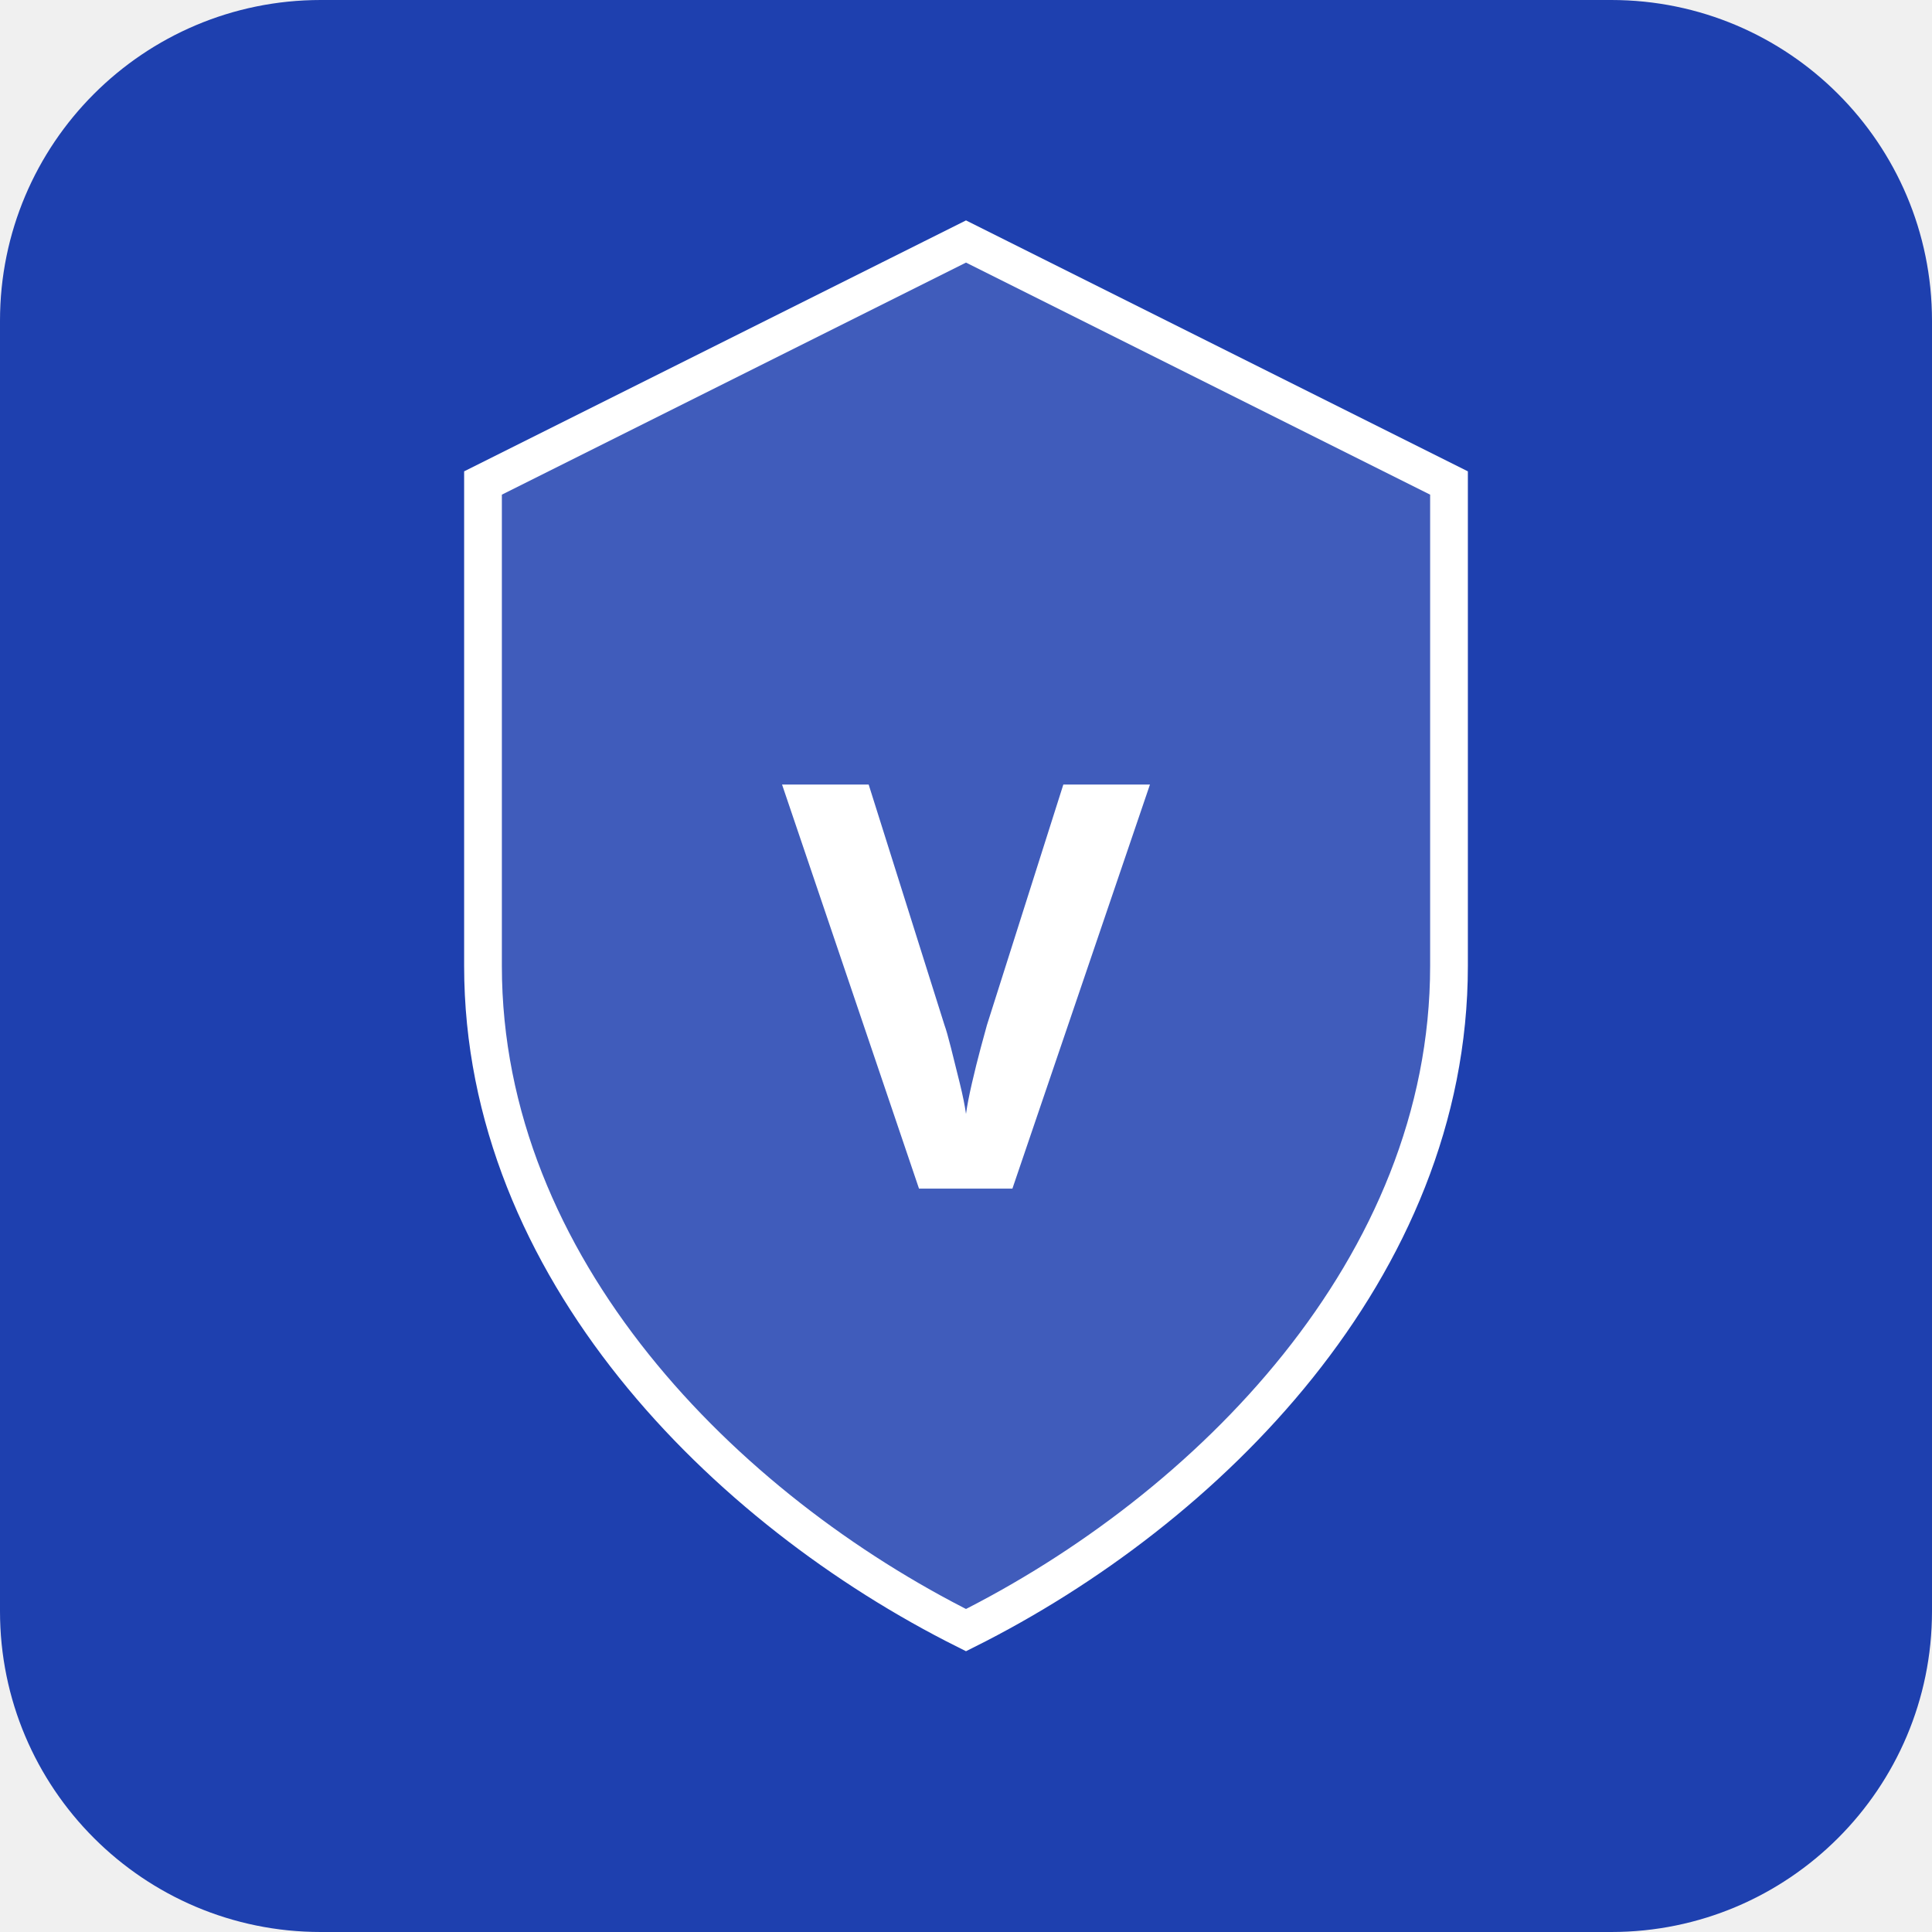
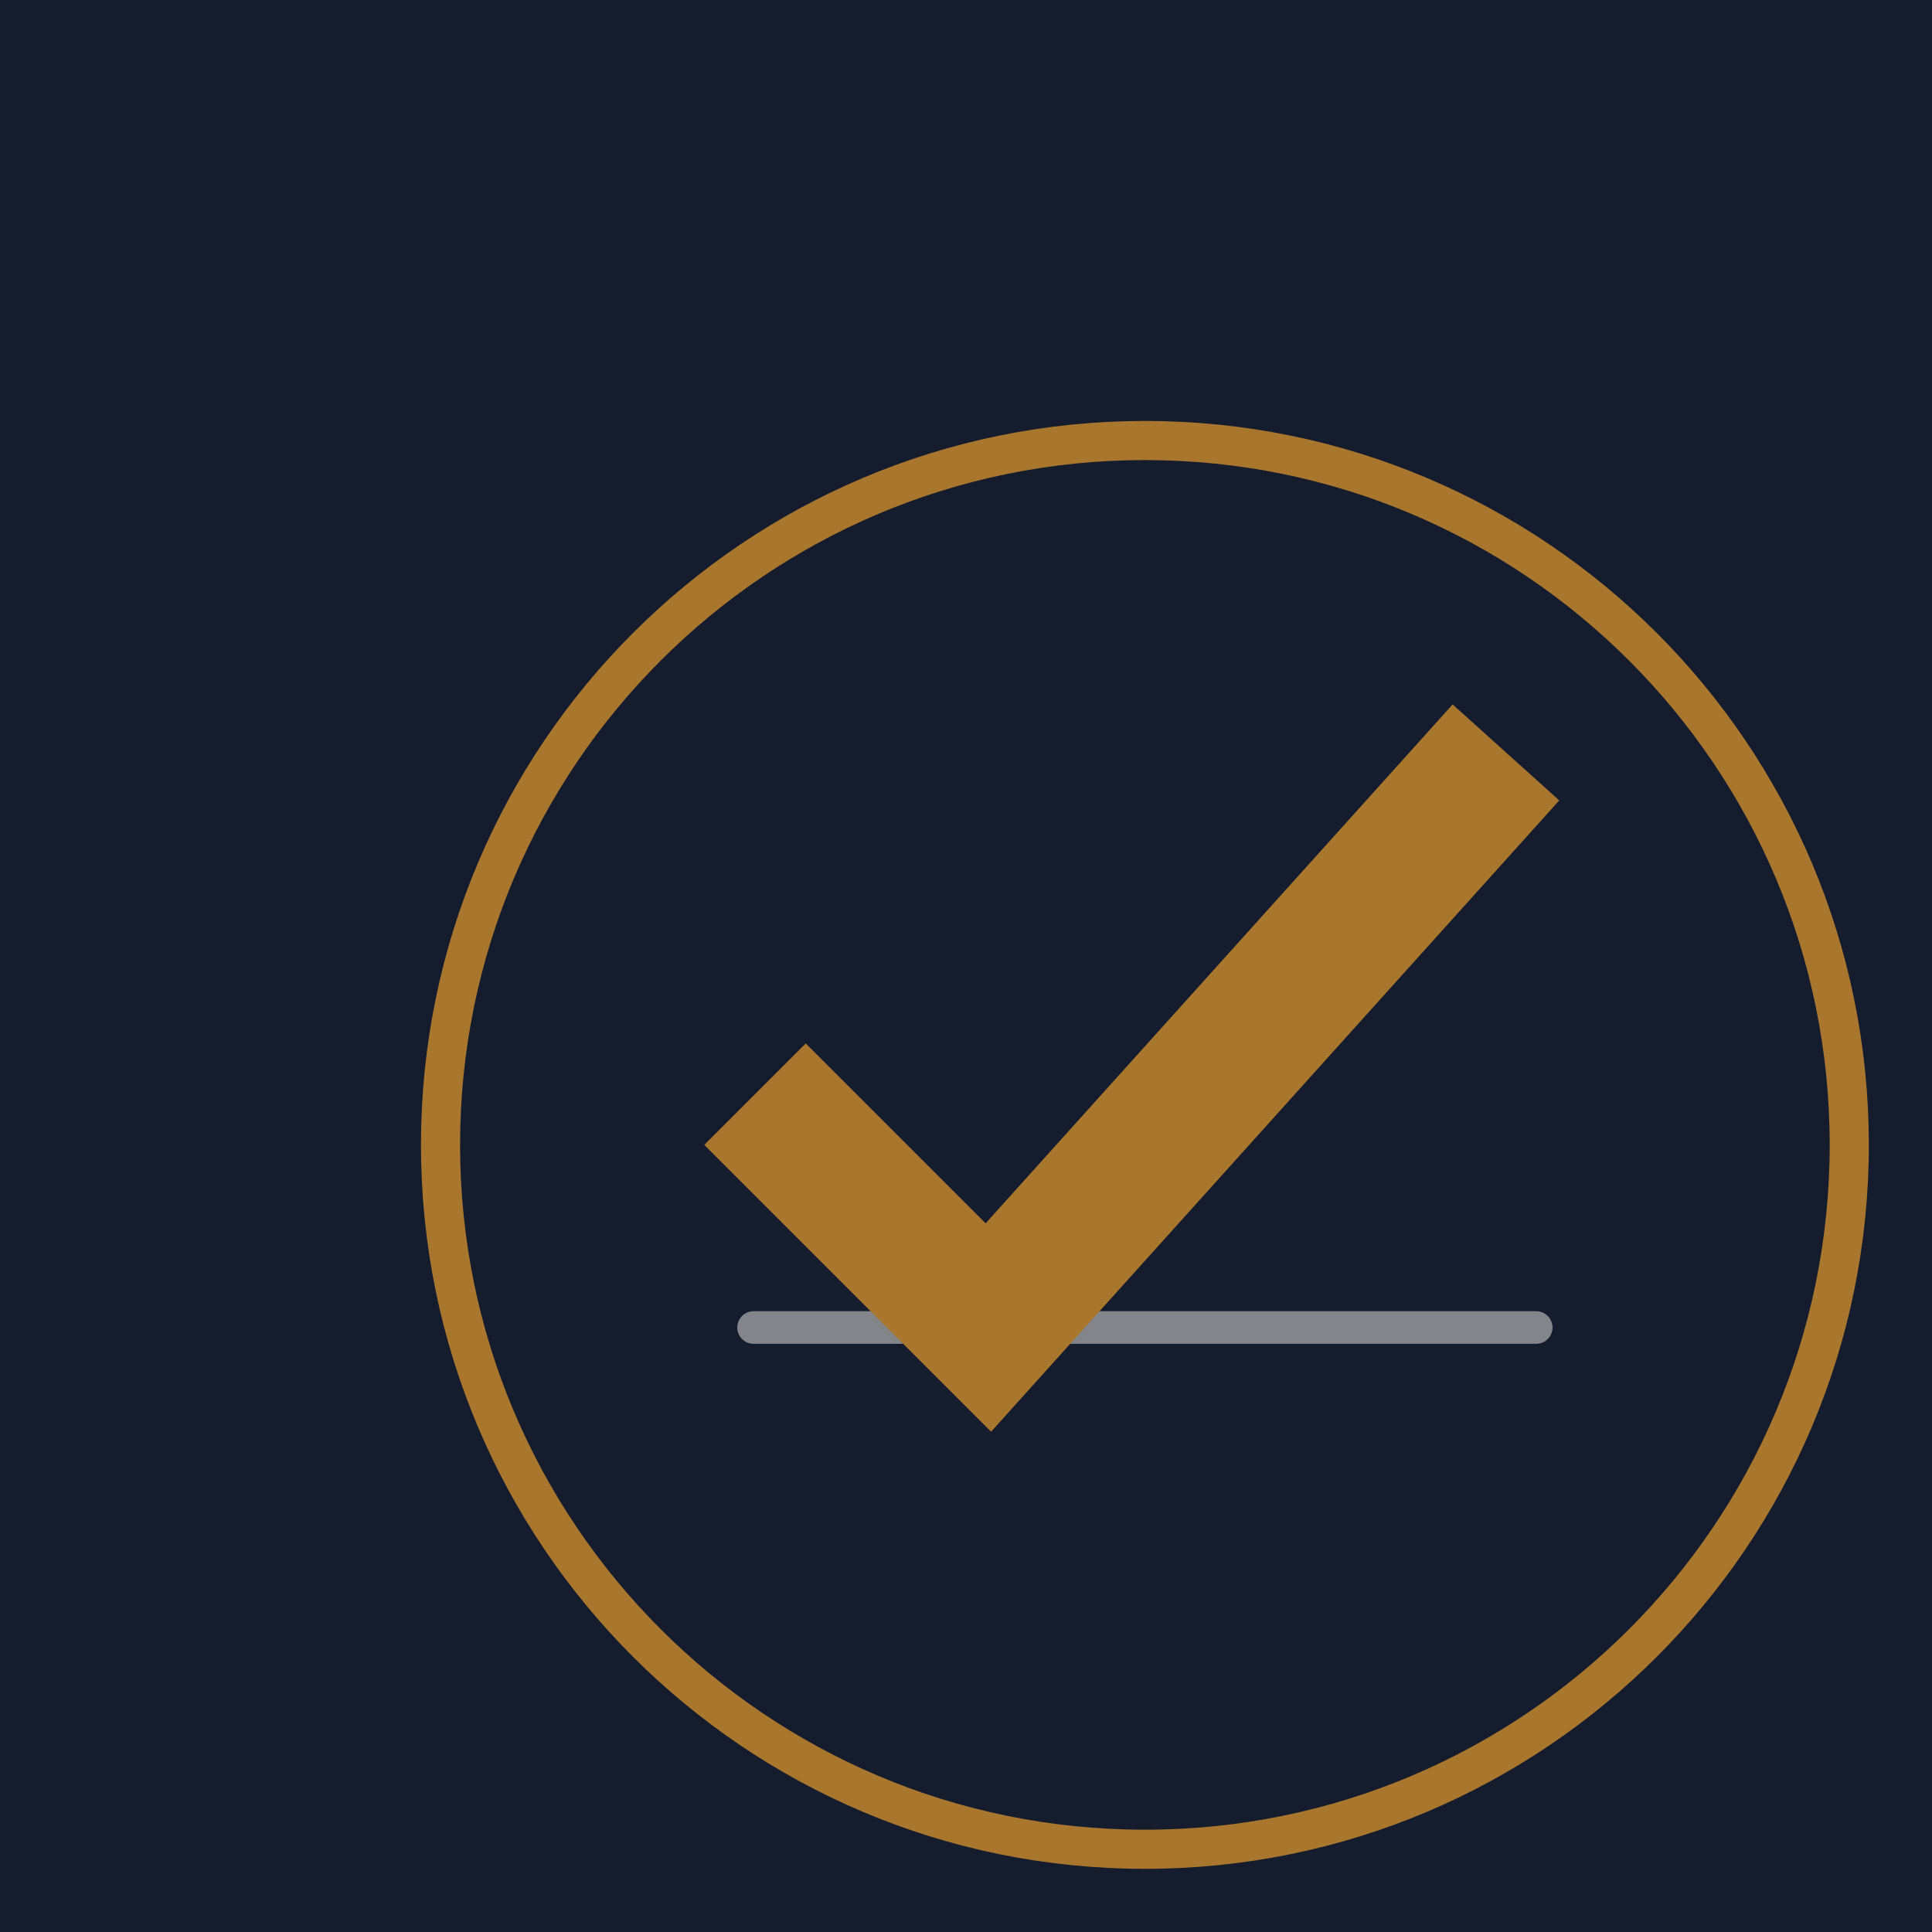
- <svg xmlns="http://www.w3.org/2000/svg" viewBox="0 0 512 512" width="512" height="512">
-   <rect width="512" height="512" rx="85" fill="#1e40af" />
-   <path d="M256 64L384 128V256C384 336 320 400 256 432C192 400 128 336 128 256V128L256 64Z" fill="white" fill-opacity="0.15" />
-   <path d="M256 64L384 128V256C384 336 320 400 256 432C192 400 128 336 128 256V128L256 64Z" stroke="white" stroke-width="10" fill="none" />
-   <text x="256" y="315" font-family="system-ui,sans-serif" font-size="150" font-weight="700" fill="white" text-anchor="middle">V</text>
+ <svg xmlns="http://www.w3.org/2000/svg" viewBox="0 0 192 192" width="512" height="512">
+   <rect width="192" height="192" fill="#141C2E" />
+   <g transform="translate(36,36) scale(1.2963)">
+     <circle cx="60" cy="60" r="54" fill="none" stroke="#A9762E" stroke-width="3" />
+     <line x1="30" y1="74" x2="90" y2="74" stroke="#F1EEE6" stroke-width="2.5" stroke-linecap="round" opacity="0.5" />
+     <path d="M 34 60 L 48 74 L 84 34" fill="none" stroke="#A9762E" stroke-width="11" stroke-linecap="square" stroke-linejoin="miter" />
+   </g>
</svg>
